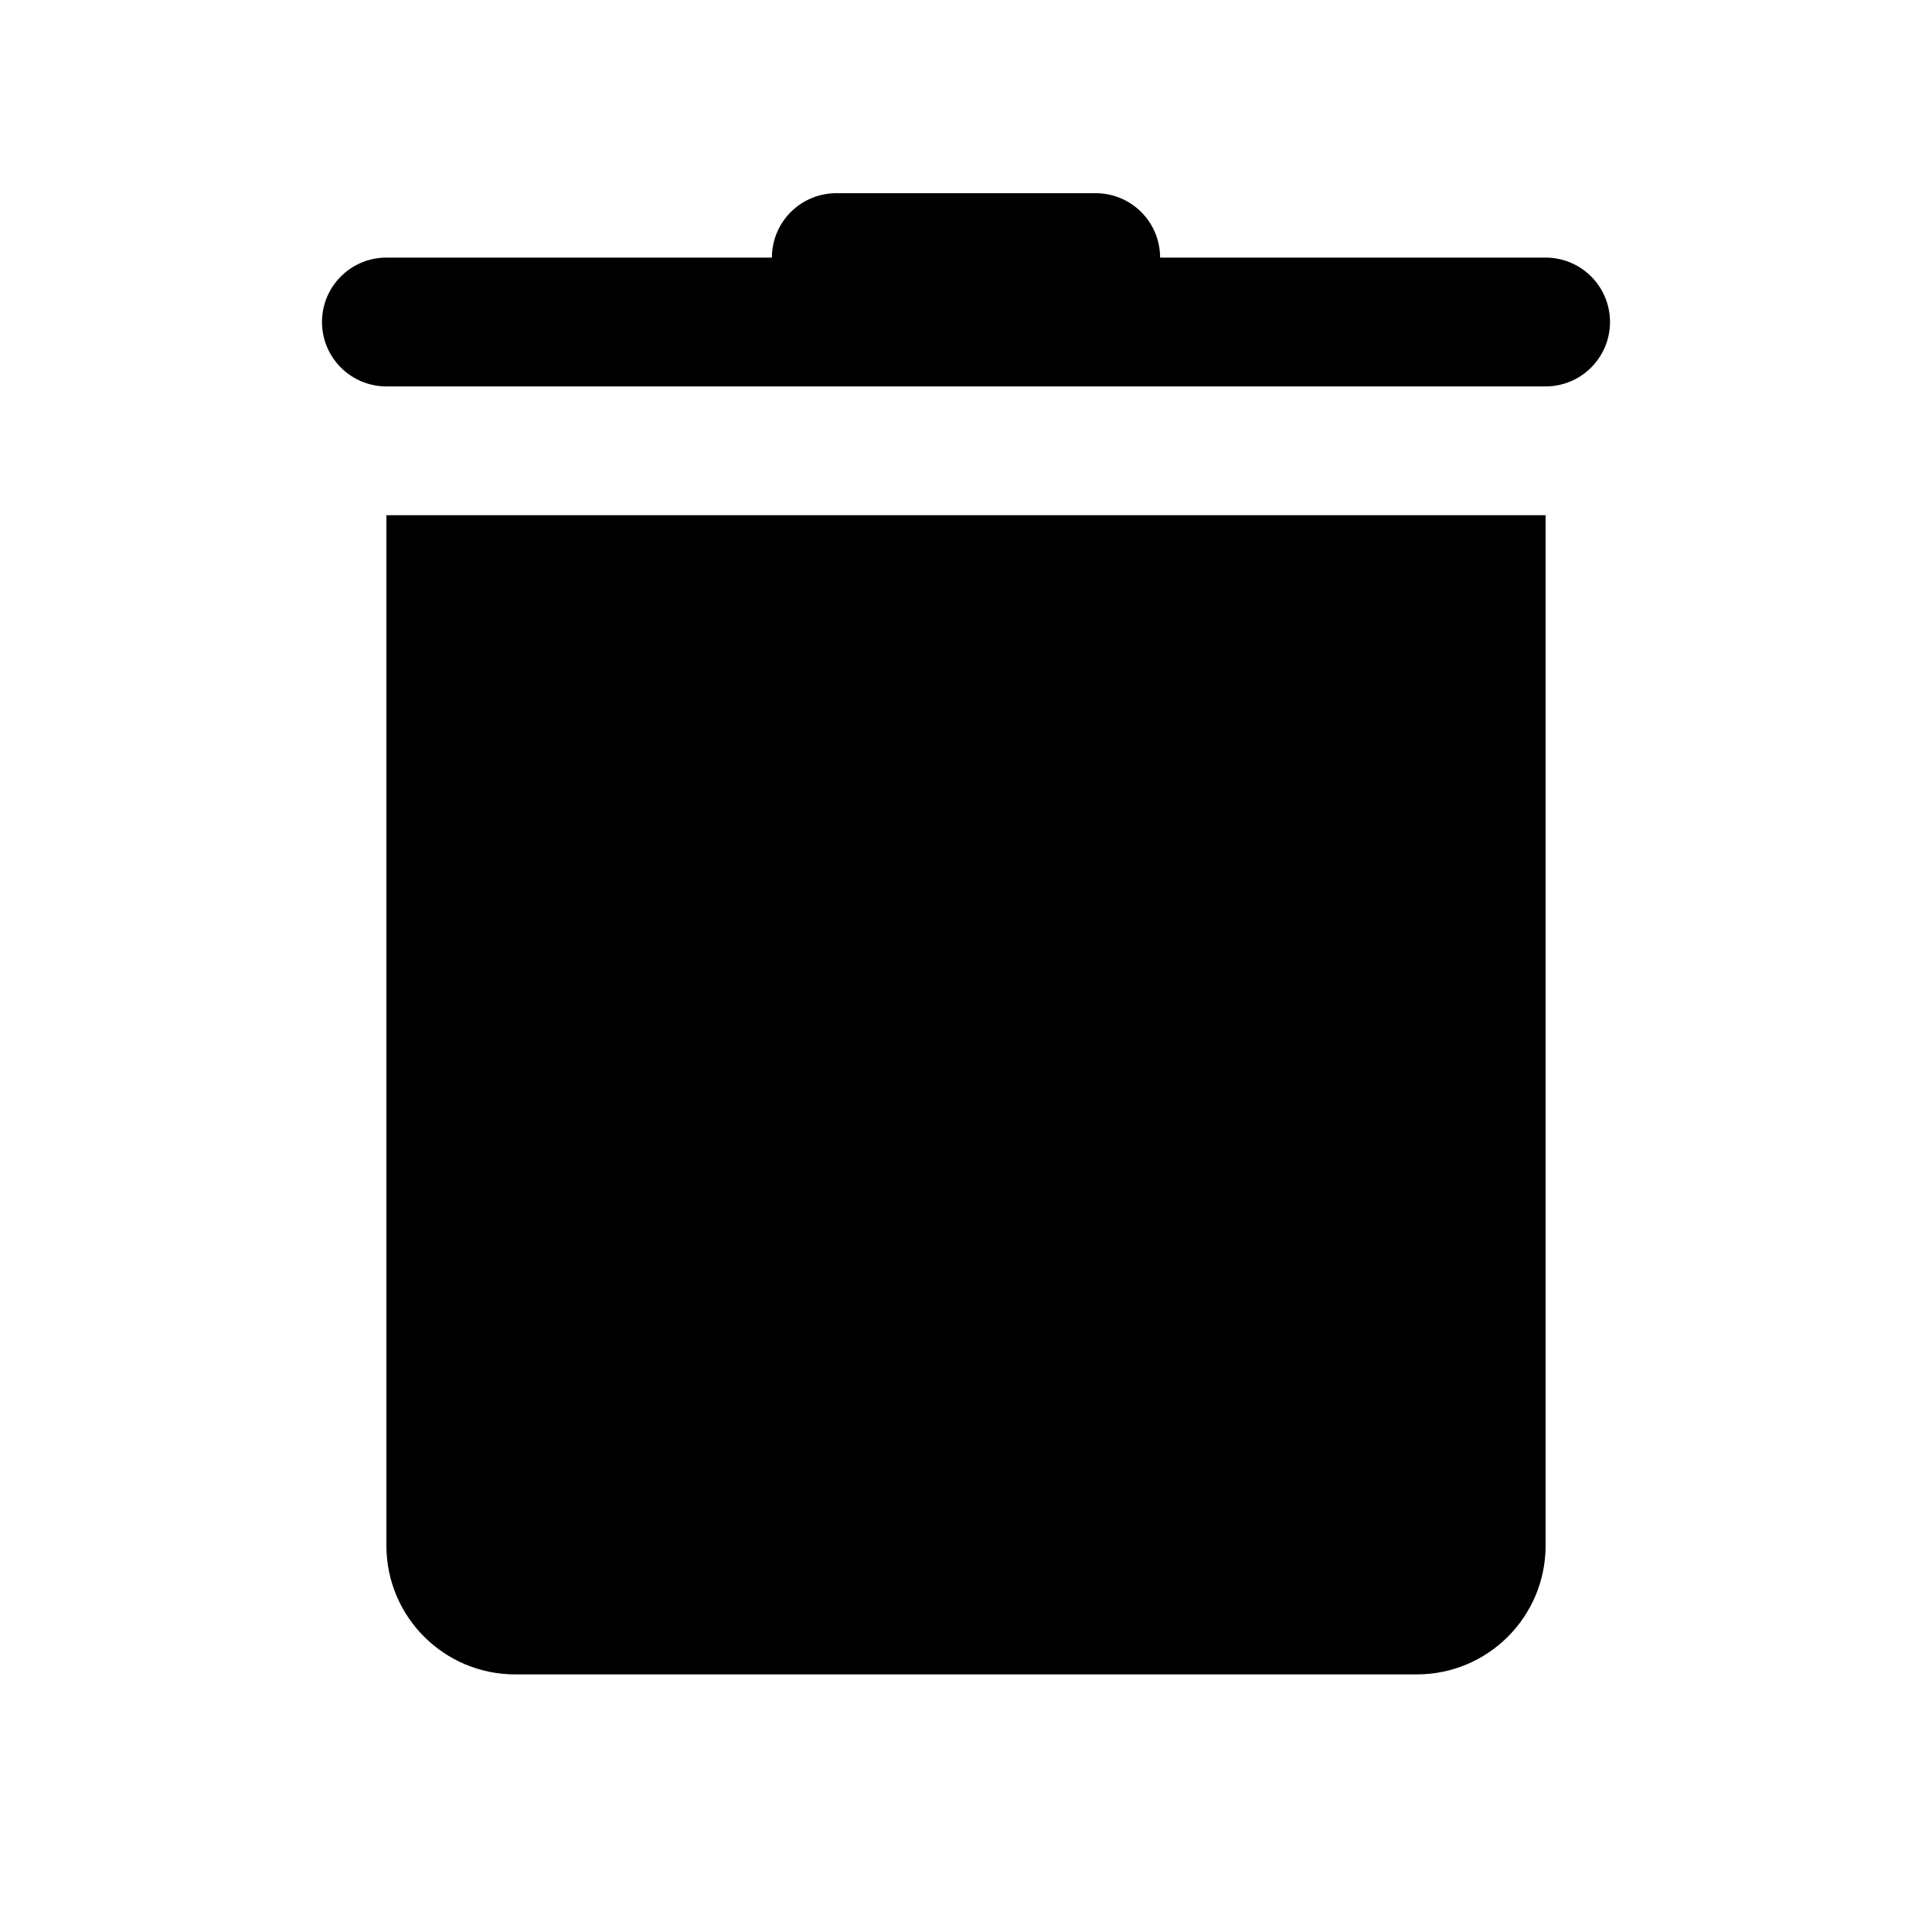
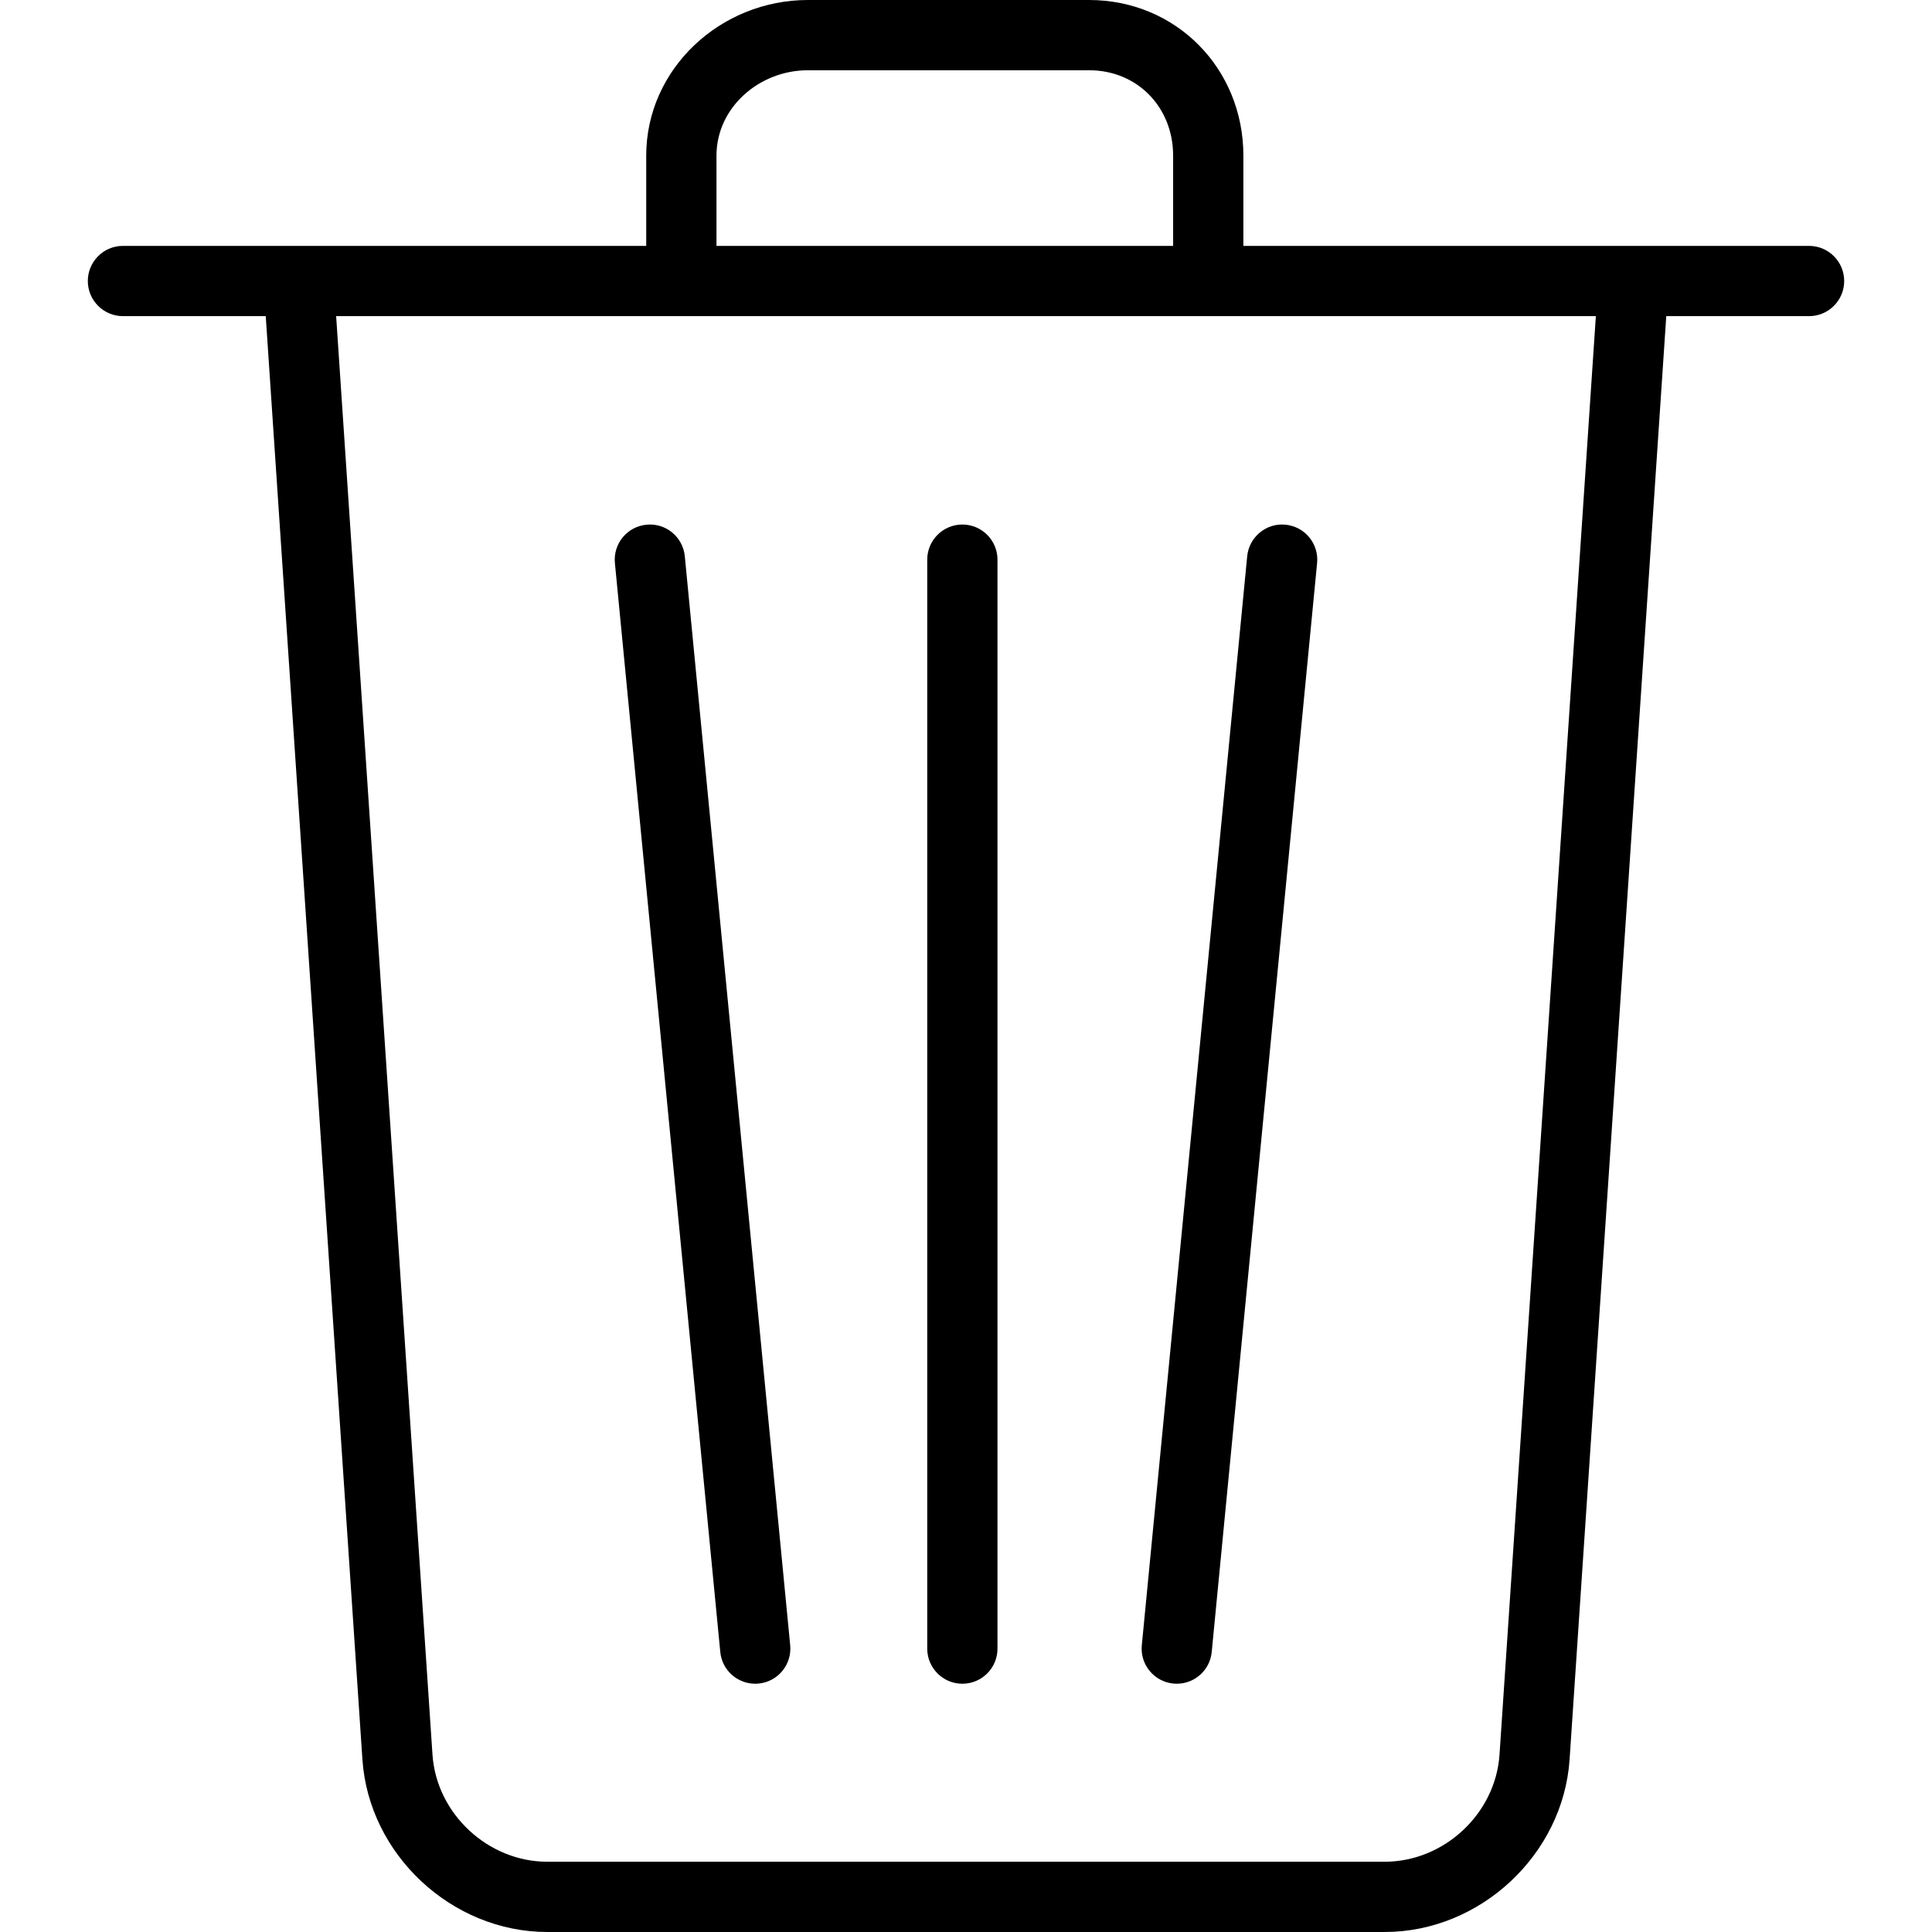
- <svg xmlns="http://www.w3.org/2000/svg" fill="#000000" viewBox="0 0 30 30" width="60px" height="60px">
-   <path d="M 13 3 A 1 1 0 0 0 11.986 4 L 6 4 A 1 1 0 1 0 6 6 L 24 6 A 1 1 0 1 0 24 4 L 18.014 4 A 1 1 0 0 0 17 3 L 13 3 z M 6 8 L 6 24 C 6 25.105 6.895 26 8 26 L 22 26 C 23.105 26 24 25.105 24 24 L 24 8 L 6 8 z" />
+ <svg xmlns="http://www.w3.org/2000/svg" version="1.1" id="Layer_1" x="0px" y="0px" viewBox="0 0 512 512" style="enable-background:new 0 0 512 512;" xml:space="preserve">
+   <g>
+     <g>
+       <path d="M479.418,65.164h-46.545H329.509V41.261C329.509,18.163,311.691,0,288.604,0h-74.514C191,0,171.254,18.163,171.254,41.261    v23.902H79.127H32.582c-5.141,0-9.309,4.168-9.309,9.309c0,5.141,4.168,9.309,9.309,9.309h37.841L96.041,466.25    c1.691,25.227,23.673,45.75,49.005,45.75h221.909c25.337,0,47.318-20.523,49.005-45.75l25.618-382.468h37.841    c5.141,0,9.309-4.168,9.309-9.309C488.727,69.332,484.559,65.164,479.418,65.164z M214.091,18.618h74.514    c12.818,0,22.286,9.812,22.286,22.643v23.902H189.873V41.261h0C189.873,28.431,201.268,18.618,214.091,18.618z M397.386,465.004    c-1.05,15.65-14.7,28.377-30.432,28.377H145.045c-15.732,0-29.382-12.732-30.432-28.377L89.082,83.782h92.446h139.636h101.754    L397.386,465.004z" />
+     </g>
+   </g>
+   <g>
+     <g>
+       <path d="M255.036,139.007c-5.141,0-9.309,4.169-9.309,9.309v288.582c0,5.141,4.168,9.309,9.309,9.309    c5.141,0,9.309-4.168,9.309-9.309V148.316C264.345,143.176,260.177,139.007,255.036,139.007z" />
+     </g>
+   </g>
+   <g>
+     <g>
+       <path d="M209.409,436.003l-27.927-288.582c-0.491-5.115-5.041-8.896-10.159-8.368c-5.118,0.49-8.864,5.041-8.368,10.158    l27.927,288.582c0.464,4.815,4.513,8.414,9.255,8.414c0.3,0,0.6-0.013,0.904-0.045    C206.159,445.672,209.904,441.122,209.409,436.003z" />
+     </g>
+   </g>
+   <g>
+     <g>
+       <path d="M340.677,139.053c-5.073-0.537-9.664,3.25-10.159,8.368l-27.927,288.582c-0.495,5.118,3.25,9.668,8.368,10.158    c0.305,0.033,0.605,0.045,0.905,0.045c4.741,0,8.791-3.599,9.254-8.414l27.927-288.582    C349.541,144.094,345.795,139.543,340.677,139.053z" />
+     </g>
+   </g>
+   <g>
+ </g>
+   <g>
+ </g>
+   <g>
+ </g>
+   <g>
+ </g>
+   <g>
+ </g>
+   <g>
+ </g>
+   <g>
+ </g>
+   <g>
+ </g>
+   <g>
+ </g>
+   <g>
+ </g>
+   <g>
+ </g>
+   <g>
+ </g>
+   <g>
+ </g>
+   <g>
+ </g>
+   <g>
+ </g>
</svg>
